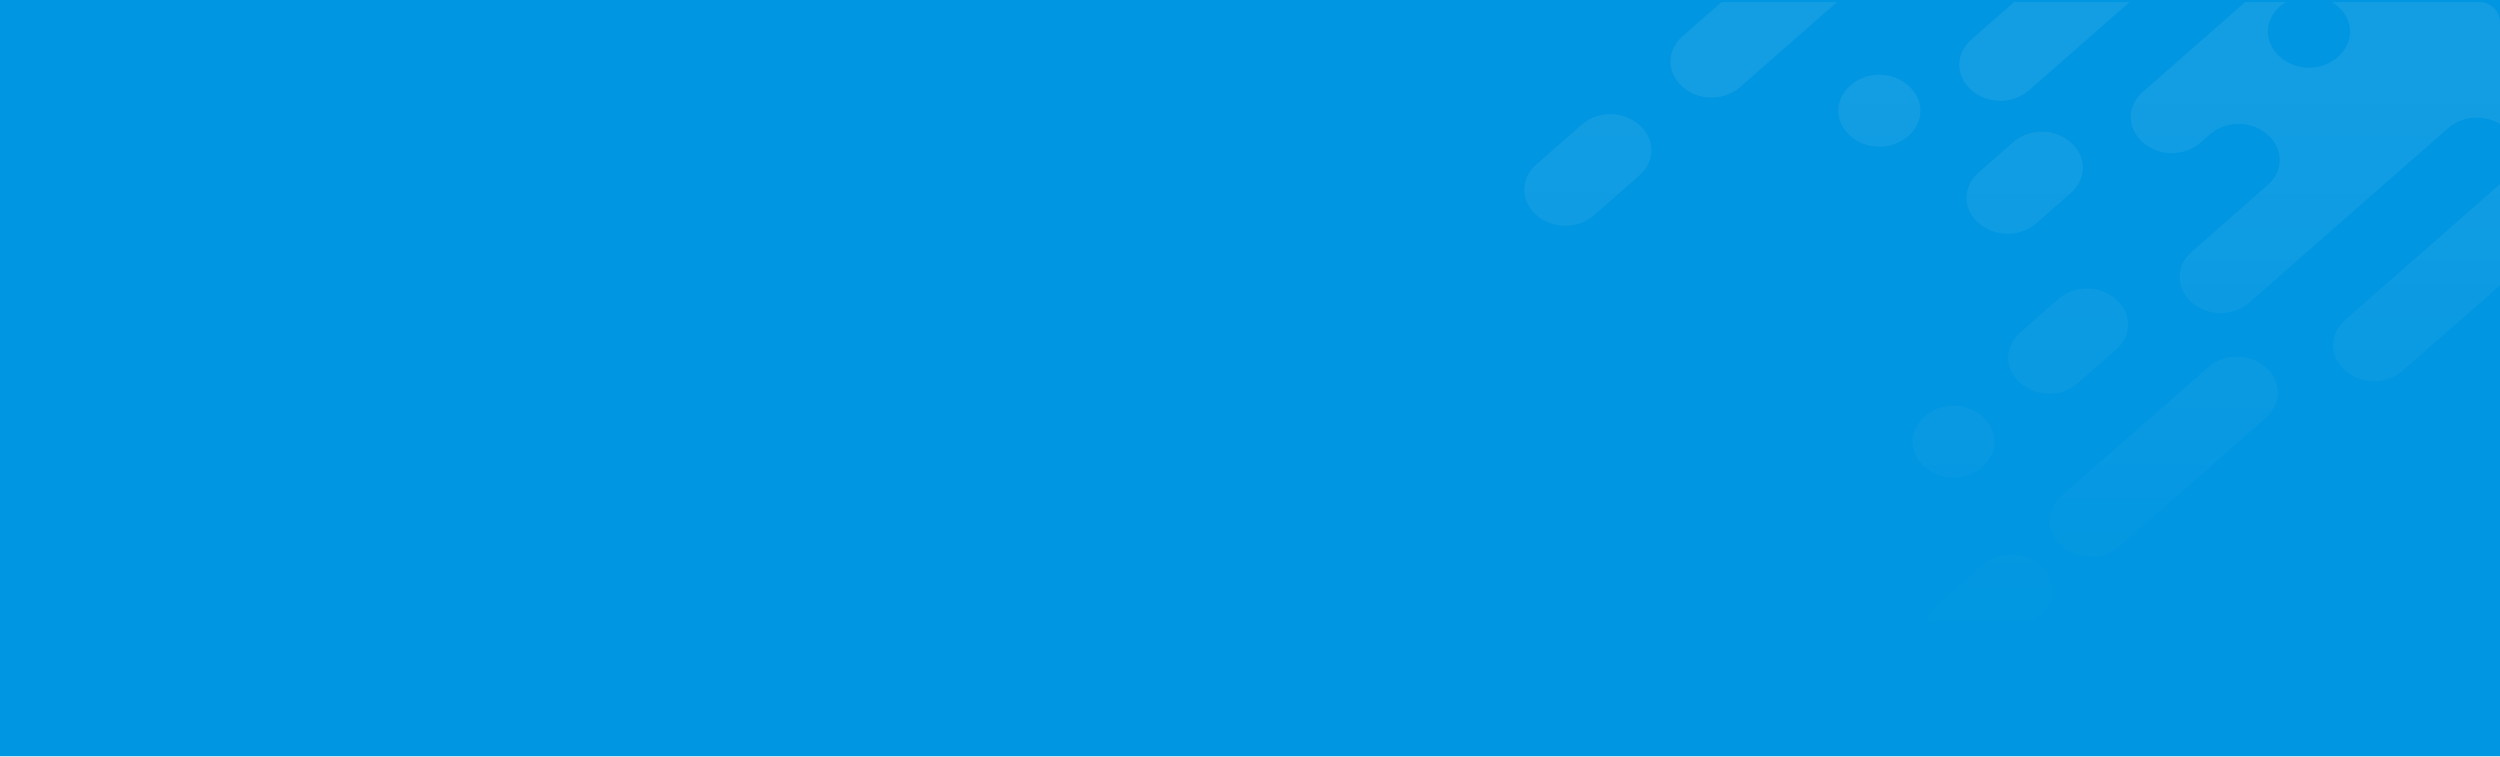
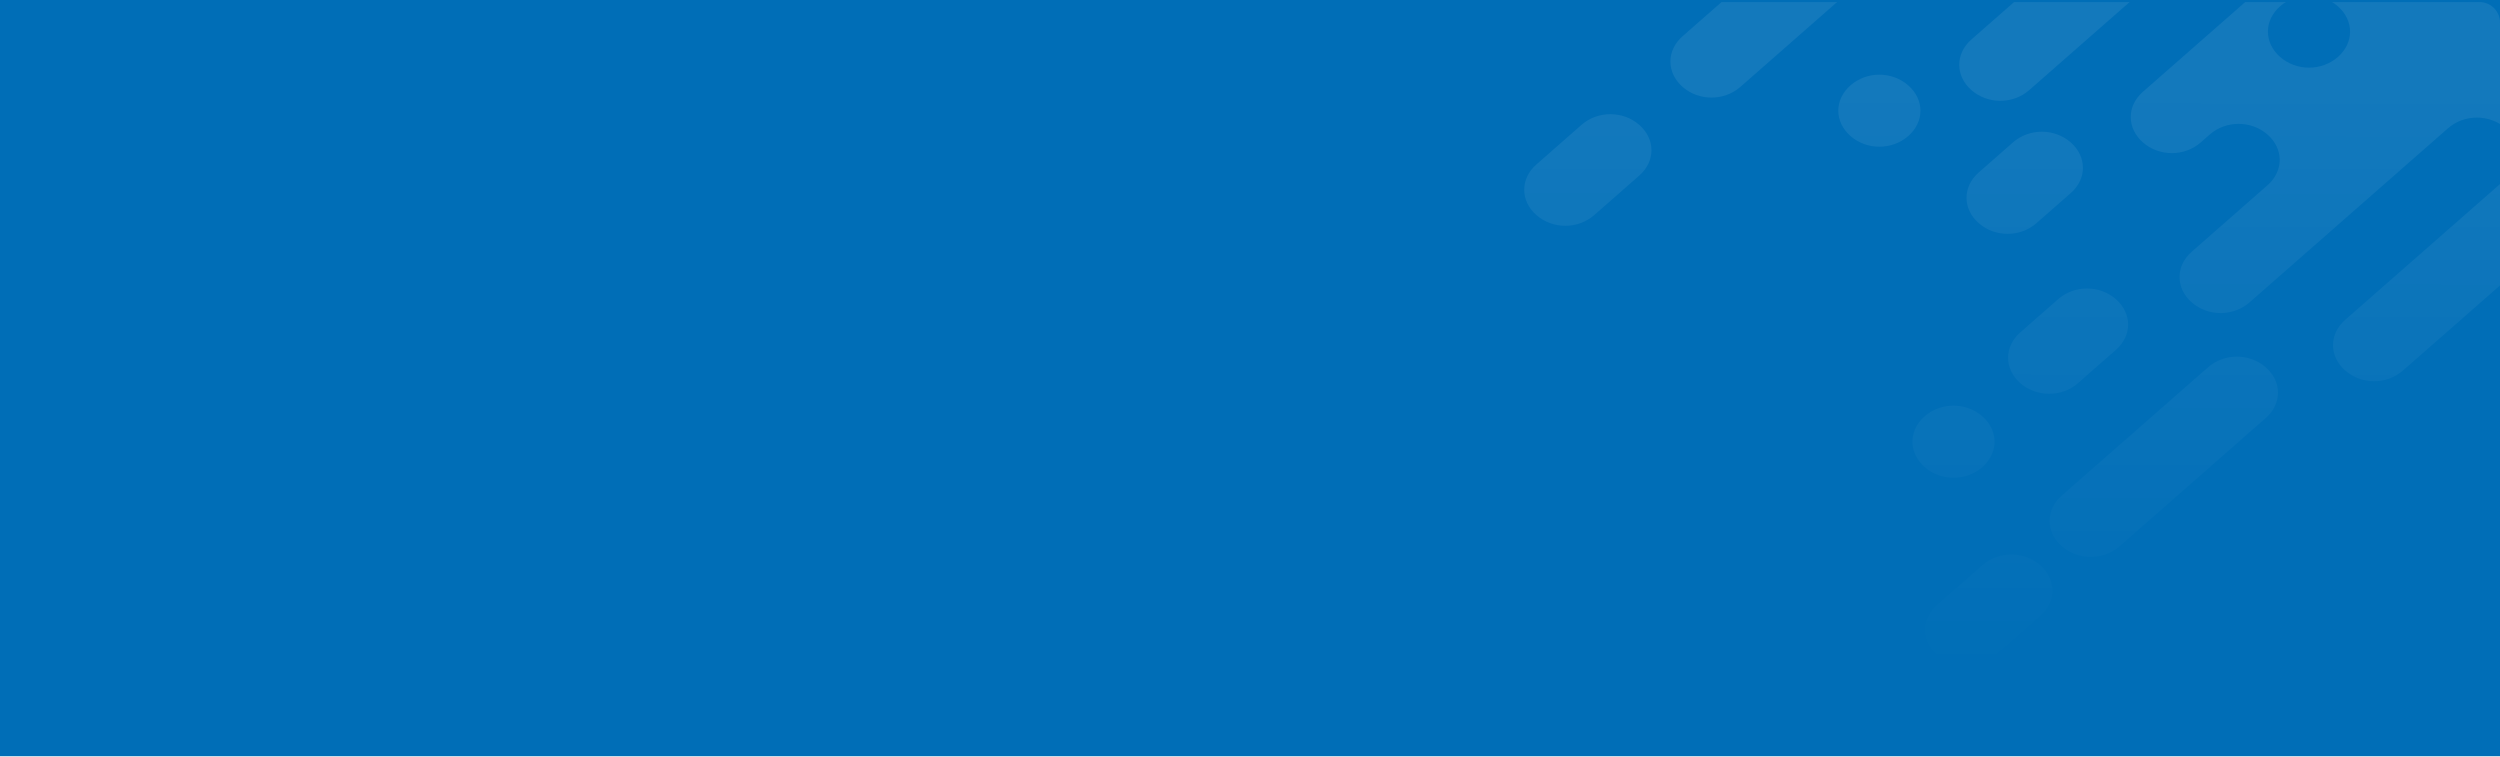
<svg xmlns="http://www.w3.org/2000/svg" width="1220" height="100%" viewBox="0 0 1220 369" fill="none">
-   <rect width="1220" height="100%" fill="#0096E1" />
+   <rect width="1220" height="100%" fill="#006eb7" />
  <mask id="mask0" mask-type="alpha" maskUnits="userSpaceOnUse" x="441" y="1" width="779" height="368">
    <path d="M441 11C441 5.477 445.477 1 451 1H1210C1215.52 1 1220 5.477 1220 11V369H441V11Z" fill="white" fill-opacity="0.27" />
  </mask>
  <g mask="url(#mask0)">
    <path fill-rule="evenodd" clip-rule="evenodd" d="M803.122 -1028.66L451.725 -720.418L312.575 -598.357L302.887 -589.859C294.961 -582.906 294.965 -572.087 302.896 -565.13C310.827 -558.173 323.16 -558.17 331.086 -565.123L340.774 -573.621L391.854 -618.428C399.781 -625.381 412.114 -625.378 420.045 -618.421C427.976 -611.464 427.98 -600.645 420.053 -593.692L405.082 -580.559L359.285 -540.387L333.745 -517.983L295.875 -484.764C287.949 -477.811 287.953 -466.992 295.884 -460.036C303.815 -453.078 316.148 -453.075 324.074 -460.028L361.944 -493.247L387.484 -515.651L433.281 -555.823L472.031 -589.815L500.213 -614.536C508.14 -621.489 520.473 -621.486 528.404 -614.529C536.335 -607.572 536.339 -596.753 528.412 -589.8L465.883 -534.95L425.371 -499.413L426.252 -498.64C423.61 -497.868 421.848 -496.323 420.087 -494.778L391.905 -470.056C383.978 -463.104 383.982 -452.285 391.913 -445.328C399.844 -438.371 412.178 -438.367 420.104 -445.32L448.286 -470.042C450.047 -471.587 451.809 -473.132 452.689 -475.45L453.57 -474.677L486.156 -503.261C494.082 -510.214 506.416 -510.21 514.347 -503.253C522.278 -496.296 522.281 -485.478 514.355 -478.525L508.19 -473.117L494.099 -460.756C486.173 -453.804 486.176 -442.985 494.107 -436.028C502.038 -429.071 514.372 -429.068 522.298 -436.02L536.389 -448.381L542.554 -453.789L602.441 -506.321C610.368 -513.274 622.701 -513.271 630.632 -506.314C638.563 -499.357 638.567 -488.538 630.64 -481.585L504.701 -371.112C496.775 -364.159 496.778 -353.341 504.709 -346.384C512.64 -339.427 524.974 -339.423 532.9 -346.376L566.366 -375.733L570.77 -379.595C578.696 -386.548 591.03 -386.545 598.961 -379.588C606.892 -372.631 606.895 -361.812 598.969 -354.859L594.566 -350.997L585.759 -343.271C577.832 -336.318 577.836 -325.5 585.767 -318.543C593.698 -311.586 606.031 -311.582 613.958 -318.535L622.765 -326.261L697.624 -391.927C705.55 -398.879 717.883 -398.876 725.814 -391.919C733.745 -384.962 733.749 -374.143 725.823 -367.191L714.374 -357.148L668.578 -316.975L650.964 -301.525L627.185 -280.666C619.259 -273.713 619.262 -262.894 627.193 -255.938C635.124 -248.98 647.458 -248.977 655.384 -255.93L679.163 -276.789L696.777 -292.239L742.573 -332.412L782.204 -367.176C790.13 -374.129 802.464 -374.125 810.395 -367.168C818.326 -360.211 818.329 -349.393 810.403 -342.44L804.238 -337.032L733.783 -275.229L714.407 -258.233C706.481 -251.28 706.485 -240.461 714.416 -233.504C722.347 -226.547 734.68 -226.544 742.606 -233.497L761.982 -250.493L798.971 -282.939C806.897 -289.892 819.231 -289.889 827.162 -282.932C835.093 -275.975 835.096 -265.156 827.17 -258.203L807.795 -241.208L806.033 -239.662L804.272 -238.117C796.346 -231.165 796.349 -220.346 804.28 -213.389C812.211 -206.432 824.545 -206.429 832.471 -213.381L834.232 -214.926L835.994 -216.472L877.386 -252.781C885.313 -259.734 897.646 -259.731 905.577 -252.774C913.508 -245.817 913.512 -234.998 905.586 -228.045L865.074 -192.508L820.158 -153.109L786.692 -123.752C778.765 -116.799 778.769 -105.98 786.7 -99.023C794.631 -92.066 806.964 -92.063 814.891 -99.016L848.357 -128.372L893.273 -167.772L911.767 -183.995C919.693 -190.948 932.027 -190.945 939.958 -183.988C947.889 -177.031 947.893 -166.212 939.966 -159.259L935.563 -155.397L889.767 -115.225L876.556 -103.636L814.027 -48.786C806.101 -41.833 806.104 -31.015 814.035 -24.058C821.966 -17.101 834.3 -17.097 842.226 -24.05L904.755 -78.9L917.966 -90.489L963.762 -130.661L990.183 -153.837L997.228 -160.017C1005.15 -166.97 1017.49 -166.967 1025.42 -160.01C1033.35 -153.053 1033.35 -142.234 1025.43 -135.281L984.035 -98.972L968.182 -85.066L954.972 -73.478C947.045 -66.525 947.049 -55.706 954.98 -48.749C962.911 -41.792 975.245 -41.789 983.171 -48.742L996.381 -60.33L997.262 -61.103C1005.19 -68.055 1017.52 -68.052 1025.45 -61.095C1033.38 -54.138 1033.39 -43.319 1025.46 -36.367L979.665 3.806L971.739 10.758L962.051 19.256C954.125 26.209 954.128 37.028 962.059 43.985C969.99 50.942 982.324 50.945 990.25 43.992L999.938 35.494L1007.86 28.541L1053.66 -11.63L1092.41 -45.622C1100.34 -52.575 1112.67 -52.572 1120.6 -45.615C1128.53 -38.658 1128.54 -27.839 1120.61 -20.886L1045.75 44.78C1037.82 51.733 1037.83 62.551 1045.76 69.508C1053.69 76.465 1066.02 76.469 1073.95 69.516L1078.35 65.653C1086.28 58.7 1098.61 58.703 1106.54 65.66C1114.47 72.617 1114.48 83.436 1106.55 90.389L1102.15 94.252L1069.56 122.836C1061.64 129.789 1061.64 140.607 1069.57 147.564C1077.5 154.521 1089.84 154.525 1097.76 147.572L1130.35 118.988L1181.43 74.18L1194.64 62.592C1202.56 55.639 1214.9 55.643 1222.83 62.6C1230.76 69.557 1230.76 80.376 1222.84 87.328L1174.4 129.818L1159.43 142.951L1144.46 156.084C1136.53 163.037 1136.53 173.856 1144.46 180.813C1152.4 187.77 1164.73 187.773 1172.65 180.82L1187.63 167.687L1202.6 154.554L1220.21 139.103C1228.14 132.15 1240.47 132.154 1248.4 139.111C1256.32 146.054 1256.34 156.843 1248.46 163.798L1705.49 -237.109L803.122 -1028.66ZM446.465 -643.143C438.534 -650.1 438.531 -660.918 446.457 -667.871C454.383 -674.824 466.717 -674.821 474.647 -667.864C482.578 -660.907 482.582 -650.088 474.656 -643.135C466.73 -636.182 453.515 -636.959 446.465 -643.143ZM532.806 -623.028C524.875 -629.985 524.871 -640.804 532.798 -647.757C540.724 -654.71 553.057 -654.706 560.988 -647.749C568.919 -640.792 568.923 -629.973 560.997 -623.021C553.07 -616.068 540.737 -616.071 532.806 -623.028ZM547.819 -515.609C539.893 -508.656 527.559 -508.659 519.628 -515.616C511.697 -522.573 511.693 -533.392 519.62 -540.345L538.114 -556.568C546.041 -563.521 558.374 -563.518 566.305 -556.561C574.236 -549.604 574.24 -538.785 566.313 -531.832L547.819 -515.609ZM610.406 -400.45C602.475 -407.407 602.471 -418.226 610.398 -425.179C618.324 -432.131 630.657 -432.128 638.588 -425.171C646.519 -418.214 646.523 -407.395 638.597 -400.443C630.67 -393.49 617.456 -394.266 610.406 -400.45ZM731.974 -411.237C724.044 -418.194 724.04 -429.013 731.966 -435.966C739.892 -442.918 752.226 -442.915 760.157 -435.958C768.088 -429.001 768.091 -418.182 760.165 -411.229C752.239 -404.277 739.906 -404.28 731.974 -411.237ZM901.167 -269.003C893.236 -275.96 893.232 -286.779 901.158 -293.732C909.085 -300.684 921.418 -300.681 929.349 -293.724C937.28 -286.767 937.284 -275.948 929.357 -268.995C921.431 -262.043 908.217 -262.819 901.167 -269.003ZM1035.13 -97.413C1027.2 -104.37 1027.2 -115.189 1035.12 -122.141C1043.05 -129.094 1055.38 -129.091 1063.31 -122.134C1071.24 -115.177 1071.25 -104.358 1063.32 -97.406C1055.4 -90.453 1043.06 -90.456 1035.13 -97.413ZM1147.9 -75.746C1139.97 -68.793 1127.64 -68.796 1119.71 -75.753C1111.78 -82.71 1111.78 -93.529 1119.7 -100.482L1120.58 -101.254L1137.32 -115.933C1145.24 -122.885 1157.58 -122.882 1165.51 -115.925C1173.44 -108.968 1173.44 -98.15 1165.51 -91.197L1147.9 -75.746ZM1112.7 27.796C1104.77 20.839 1104.76 10.021 1112.69 3.068C1120.62 -3.885 1132.95 -3.882 1140.88 3.075C1148.81 10.032 1148.81 20.851 1140.89 27.804C1132.96 34.757 1120.63 34.753 1112.7 27.796ZM1239.55 13.92C1231.62 6.963 1231.62 -3.856 1239.54 -10.809C1247.47 -17.762 1259.8 -17.759 1267.73 -10.802C1275.66 -3.845 1275.67 6.974 1267.74 13.927C1259.82 20.88 1246.6 20.104 1239.55 13.92ZM251.807 -545.051C259.733 -552.004 272.067 -552.001 279.998 -545.044C287.048 -538.86 287.051 -528.041 280.006 -520.315L242.136 -487.096C234.21 -480.143 221.877 -480.146 213.946 -487.103C206.015 -494.06 206.011 -504.879 213.937 -511.832L251.807 -545.051ZM740.008 -104.448C747.934 -111.4 760.267 -111.397 768.198 -104.44C776.129 -97.483 776.133 -86.664 768.207 -79.712L730.337 -46.492C722.411 -39.539 710.077 -39.543 702.146 -46.5C694.215 -53.457 694.212 -64.276 702.138 -71.228L740.008 -104.448ZM383.105 -442.239C375.174 -449.196 362.841 -449.199 354.914 -442.246L317.044 -409.027C309.118 -402.074 309.122 -391.255 317.053 -384.298C324.984 -377.341 337.317 -377.338 345.244 -384.291L383.113 -417.51C390.158 -425.236 390.155 -436.055 383.105 -442.239ZM457.14 -338.672C465.067 -345.625 477.4 -345.621 485.331 -338.664C492.381 -332.48 492.384 -321.661 485.339 -313.936L463.322 -294.622C455.396 -287.669 443.062 -287.673 435.131 -294.63C427.2 -301.587 427.197 -312.405 435.123 -319.358L457.14 -338.672ZM799.969 60.942C792.038 53.985 779.705 53.982 771.778 60.935L749.761 80.248C741.835 87.201 741.839 98.02 749.77 104.977C757.701 111.934 770.034 111.937 777.96 104.984L799.978 85.671C807.904 78.718 807.9 67.899 799.969 60.942ZM967.424 275.816C975.35 268.863 987.684 268.866 995.615 275.823C1003.55 282.781 1003.55 293.599 995.623 300.552L973.606 319.866C965.68 326.818 953.346 326.815 945.415 319.858C937.484 312.901 937.48 302.082 945.407 295.13L967.424 275.816ZM275.627 -445.356C267.696 -452.313 255.362 -452.316 247.436 -445.363C239.51 -438.41 239.514 -427.592 247.445 -420.635C255.376 -413.678 267.709 -413.674 275.635 -420.627C283.561 -427.58 283.558 -438.399 275.627 -445.356ZM385.804 -276.094C393.73 -283.047 406.064 -283.044 413.995 -276.087C421.045 -269.903 421.929 -258.311 414.003 -251.358C406.077 -244.405 393.743 -244.409 385.812 -251.366C377.882 -258.323 377.878 -269.141 385.804 -276.094ZM684.532 -31.045C676.601 -38.002 664.268 -38.005 656.342 -31.052C648.416 -24.099 648.419 -13.28 656.35 -6.323C664.281 0.634 676.615 0.637 684.541 -6.316C692.467 -13.269 692.463 -24.088 684.532 -31.045ZM903.034 41.653C910.961 34.7 923.294 34.704 931.225 41.661C939.156 48.618 939.16 59.437 931.234 66.389C923.307 73.342 910.974 73.339 903.043 66.382C895.112 59.425 895.108 48.606 903.034 41.653ZM967.4 203.181C959.469 196.224 947.135 196.221 939.209 203.174C931.283 210.127 931.286 220.945 939.217 227.902C947.148 234.859 959.482 234.863 967.408 227.91C975.334 220.957 975.331 210.138 967.4 203.181ZM726.764 -188.679C734.691 -195.632 747.024 -195.629 754.955 -188.672C762.005 -182.488 762.009 -171.669 754.964 -163.943L674.82 -93.642C666.894 -86.689 654.561 -86.692 646.63 -93.649C638.699 -100.606 638.695 -111.425 646.621 -118.378L726.764 -188.679ZM1105.7 179.258C1097.77 172.301 1085.44 172.298 1077.51 179.251L1006.17 241.826C998.248 248.779 998.252 259.598 1006.18 266.555C1014.11 273.512 1026.45 273.515 1034.37 266.562L1105.71 203.987C1113.64 197.034 1113.63 186.215 1105.7 179.258ZM443.897 -424.447C451.823 -431.4 464.157 -431.396 472.088 -424.44C480.019 -417.482 480.022 -406.664 472.096 -399.711L390.191 -327.865C382.265 -320.912 369.932 -320.915 362.001 -327.872C354.07 -334.829 354.066 -345.648 361.992 -352.601L443.897 -424.447ZM561.104 -309.278C553.173 -316.235 540.839 -316.238 532.913 -309.285L514.418 -293.062C506.492 -286.109 506.496 -275.29 514.427 -268.333C522.358 -261.376 534.691 -261.373 542.617 -268.326L561.112 -284.549C569.038 -291.502 569.035 -302.321 561.104 -309.278ZM658.918 -226.568C666.844 -233.52 679.178 -233.517 687.109 -226.56C695.04 -219.603 695.043 -208.784 687.998 -202.604L674.787 -191.016C666.861 -184.063 654.528 -184.066 646.597 -191.023C638.666 -197.98 638.662 -208.799 646.588 -215.752L658.918 -226.568ZM1010.52 69.497C1002.59 62.54 990.257 62.536 982.33 69.489L965.597 84.168C957.671 91.121 957.675 101.939 965.606 108.896C973.537 115.853 985.87 115.857 993.796 108.904L1010.53 94.225C1018.46 87.273 1018.45 76.454 1010.52 69.497ZM1032.58 170.738L1014.08 186.961C1006.16 193.914 993.825 193.911 985.894 186.954C977.963 179.997 977.959 169.178 985.886 162.225L1004.38 146.002C1012.31 139.049 1024.64 139.052 1032.57 146.01C1040.5 152.966 1040.51 163.785 1032.58 170.738ZM849.297 42.413C841.37 49.366 829.037 49.363 821.106 42.406C813.175 35.449 813.171 24.63 821.097 17.677L895.076 -47.216C903.002 -54.169 915.335 -54.166 923.266 -47.209C931.197 -40.252 931.201 -29.433 923.275 -22.48L849.297 42.413Z" fill="url(#paint0_linear)" fill-opacity="0.27" />
  </g>
  <defs>
    <linearGradient id="paint0_linear" x1="957" y1="49" x2="956.744" y2="325.078" gradientUnits="userSpaceOnUse">
      <stop stop-color="white" />
      <stop offset="1" stop-color="white" stop-opacity="0" />
    </linearGradient>
  </defs>
</svg>
